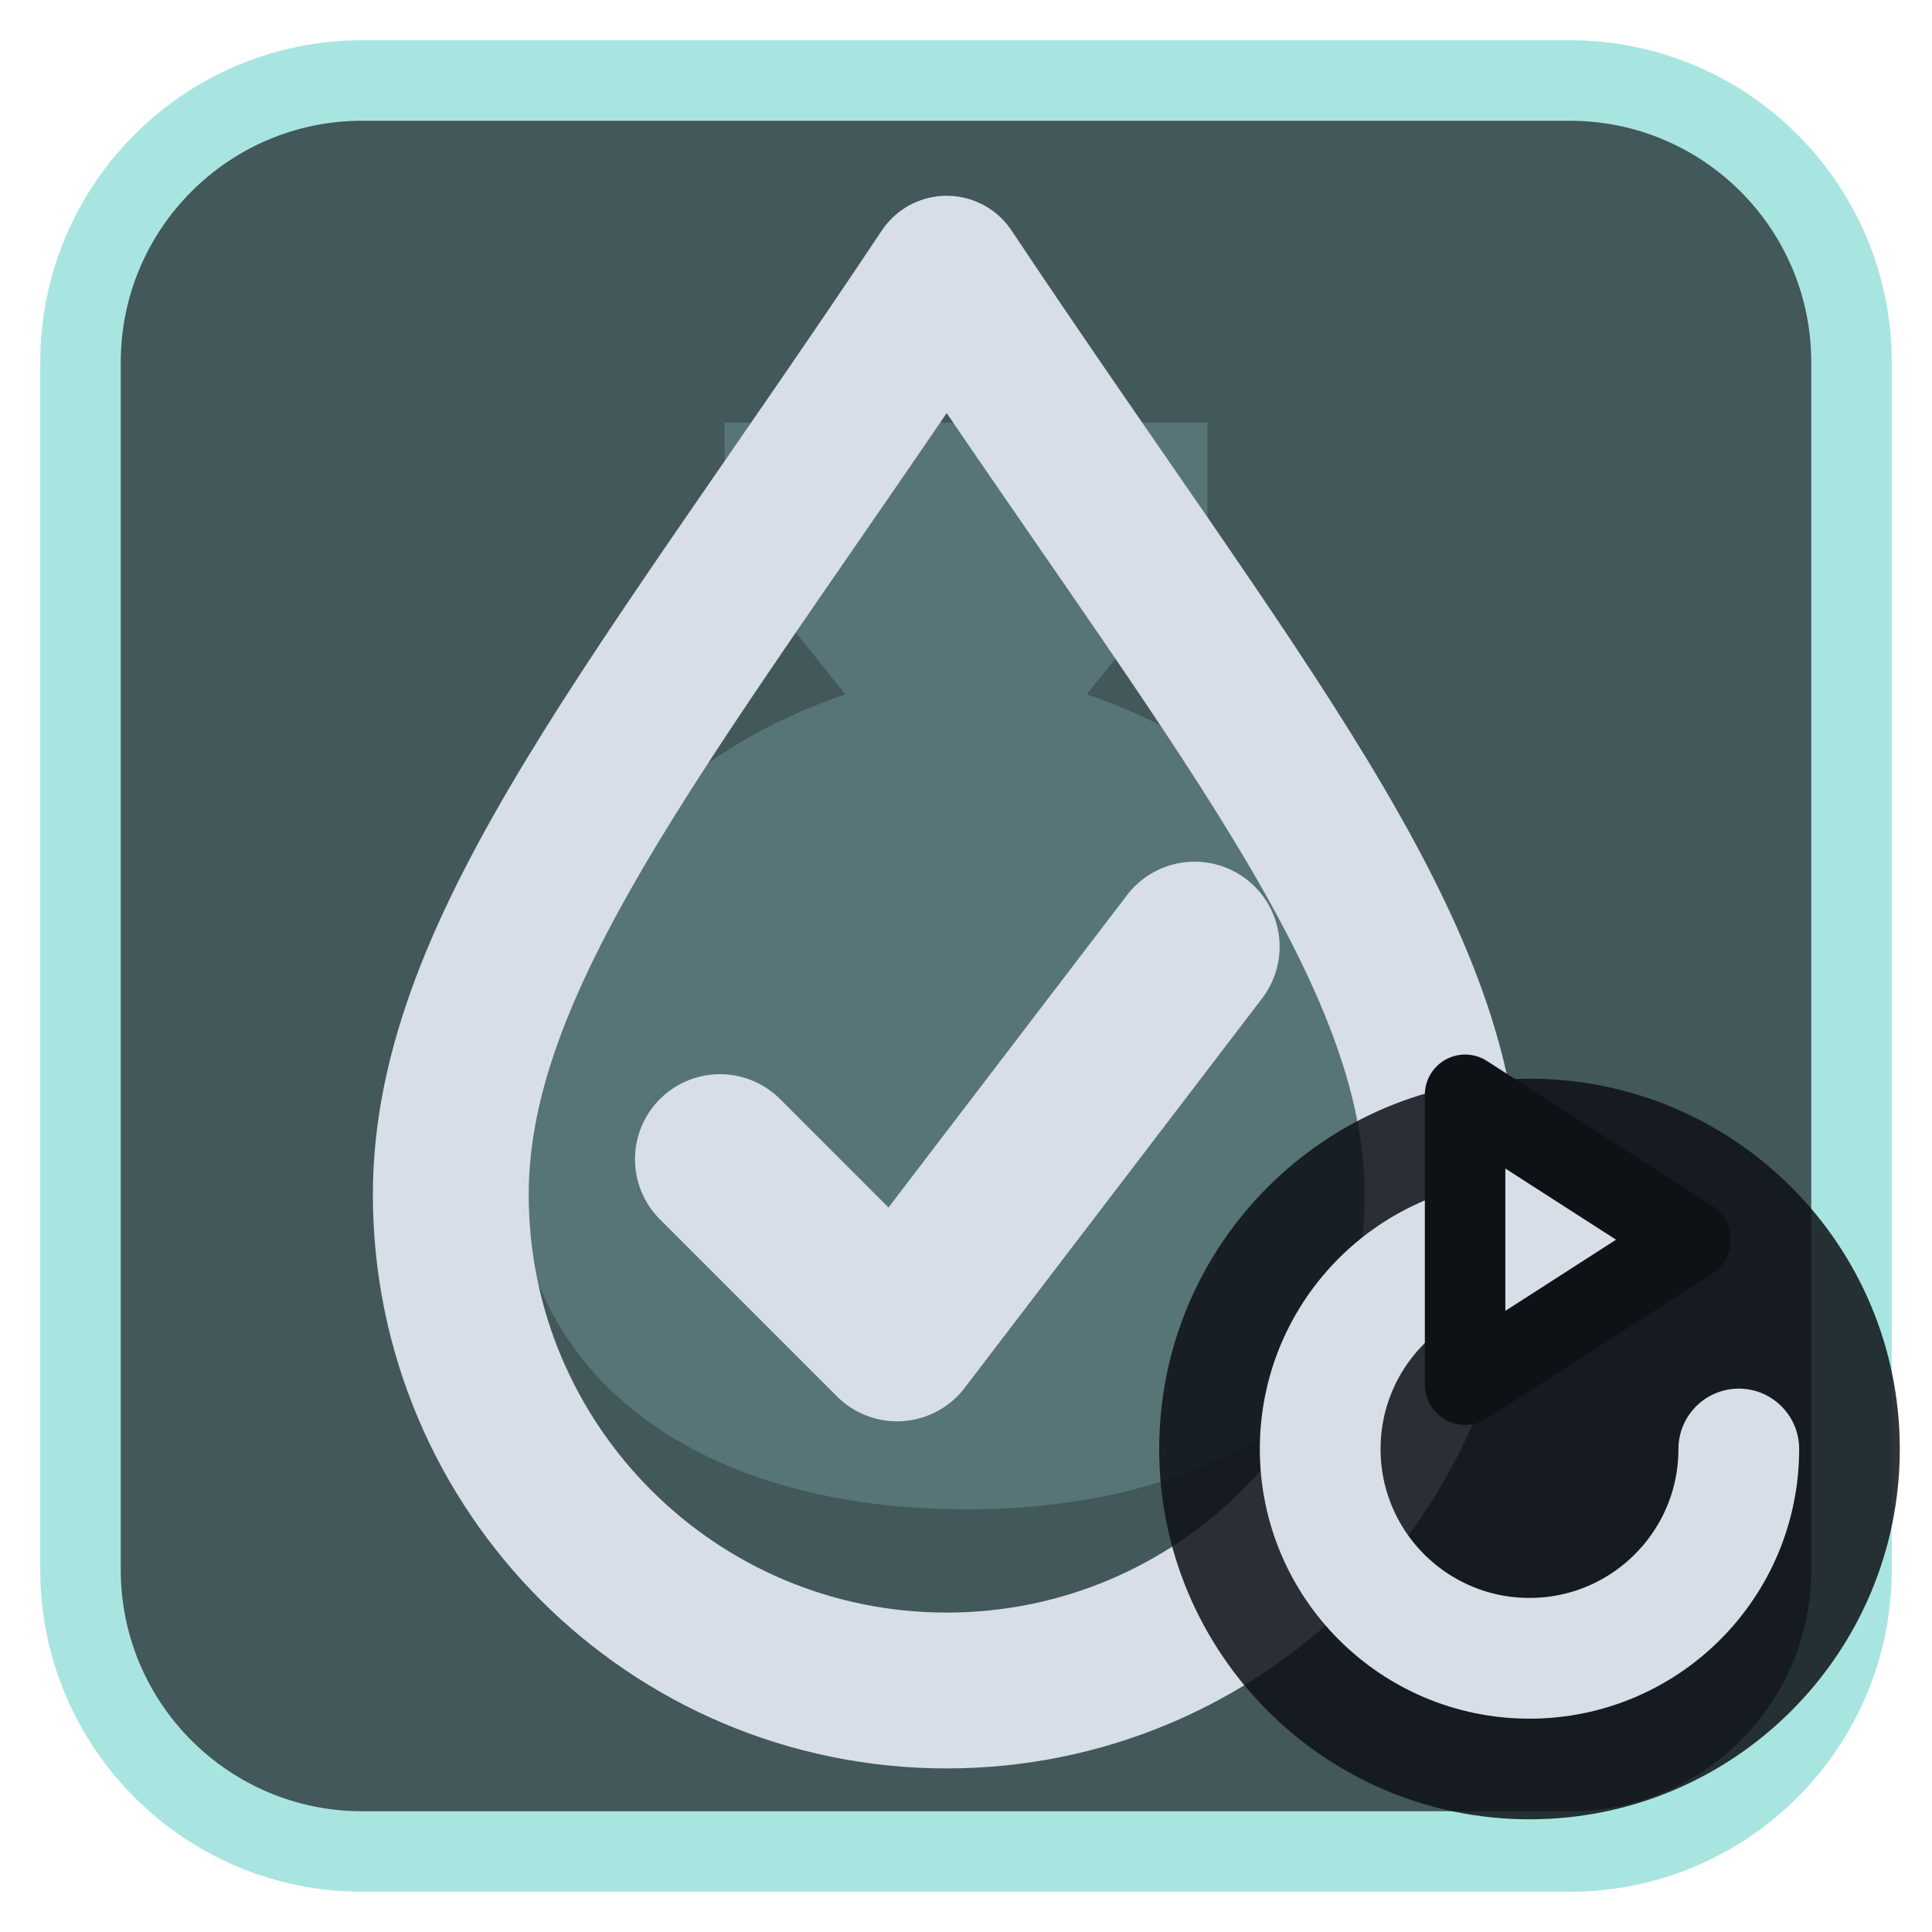
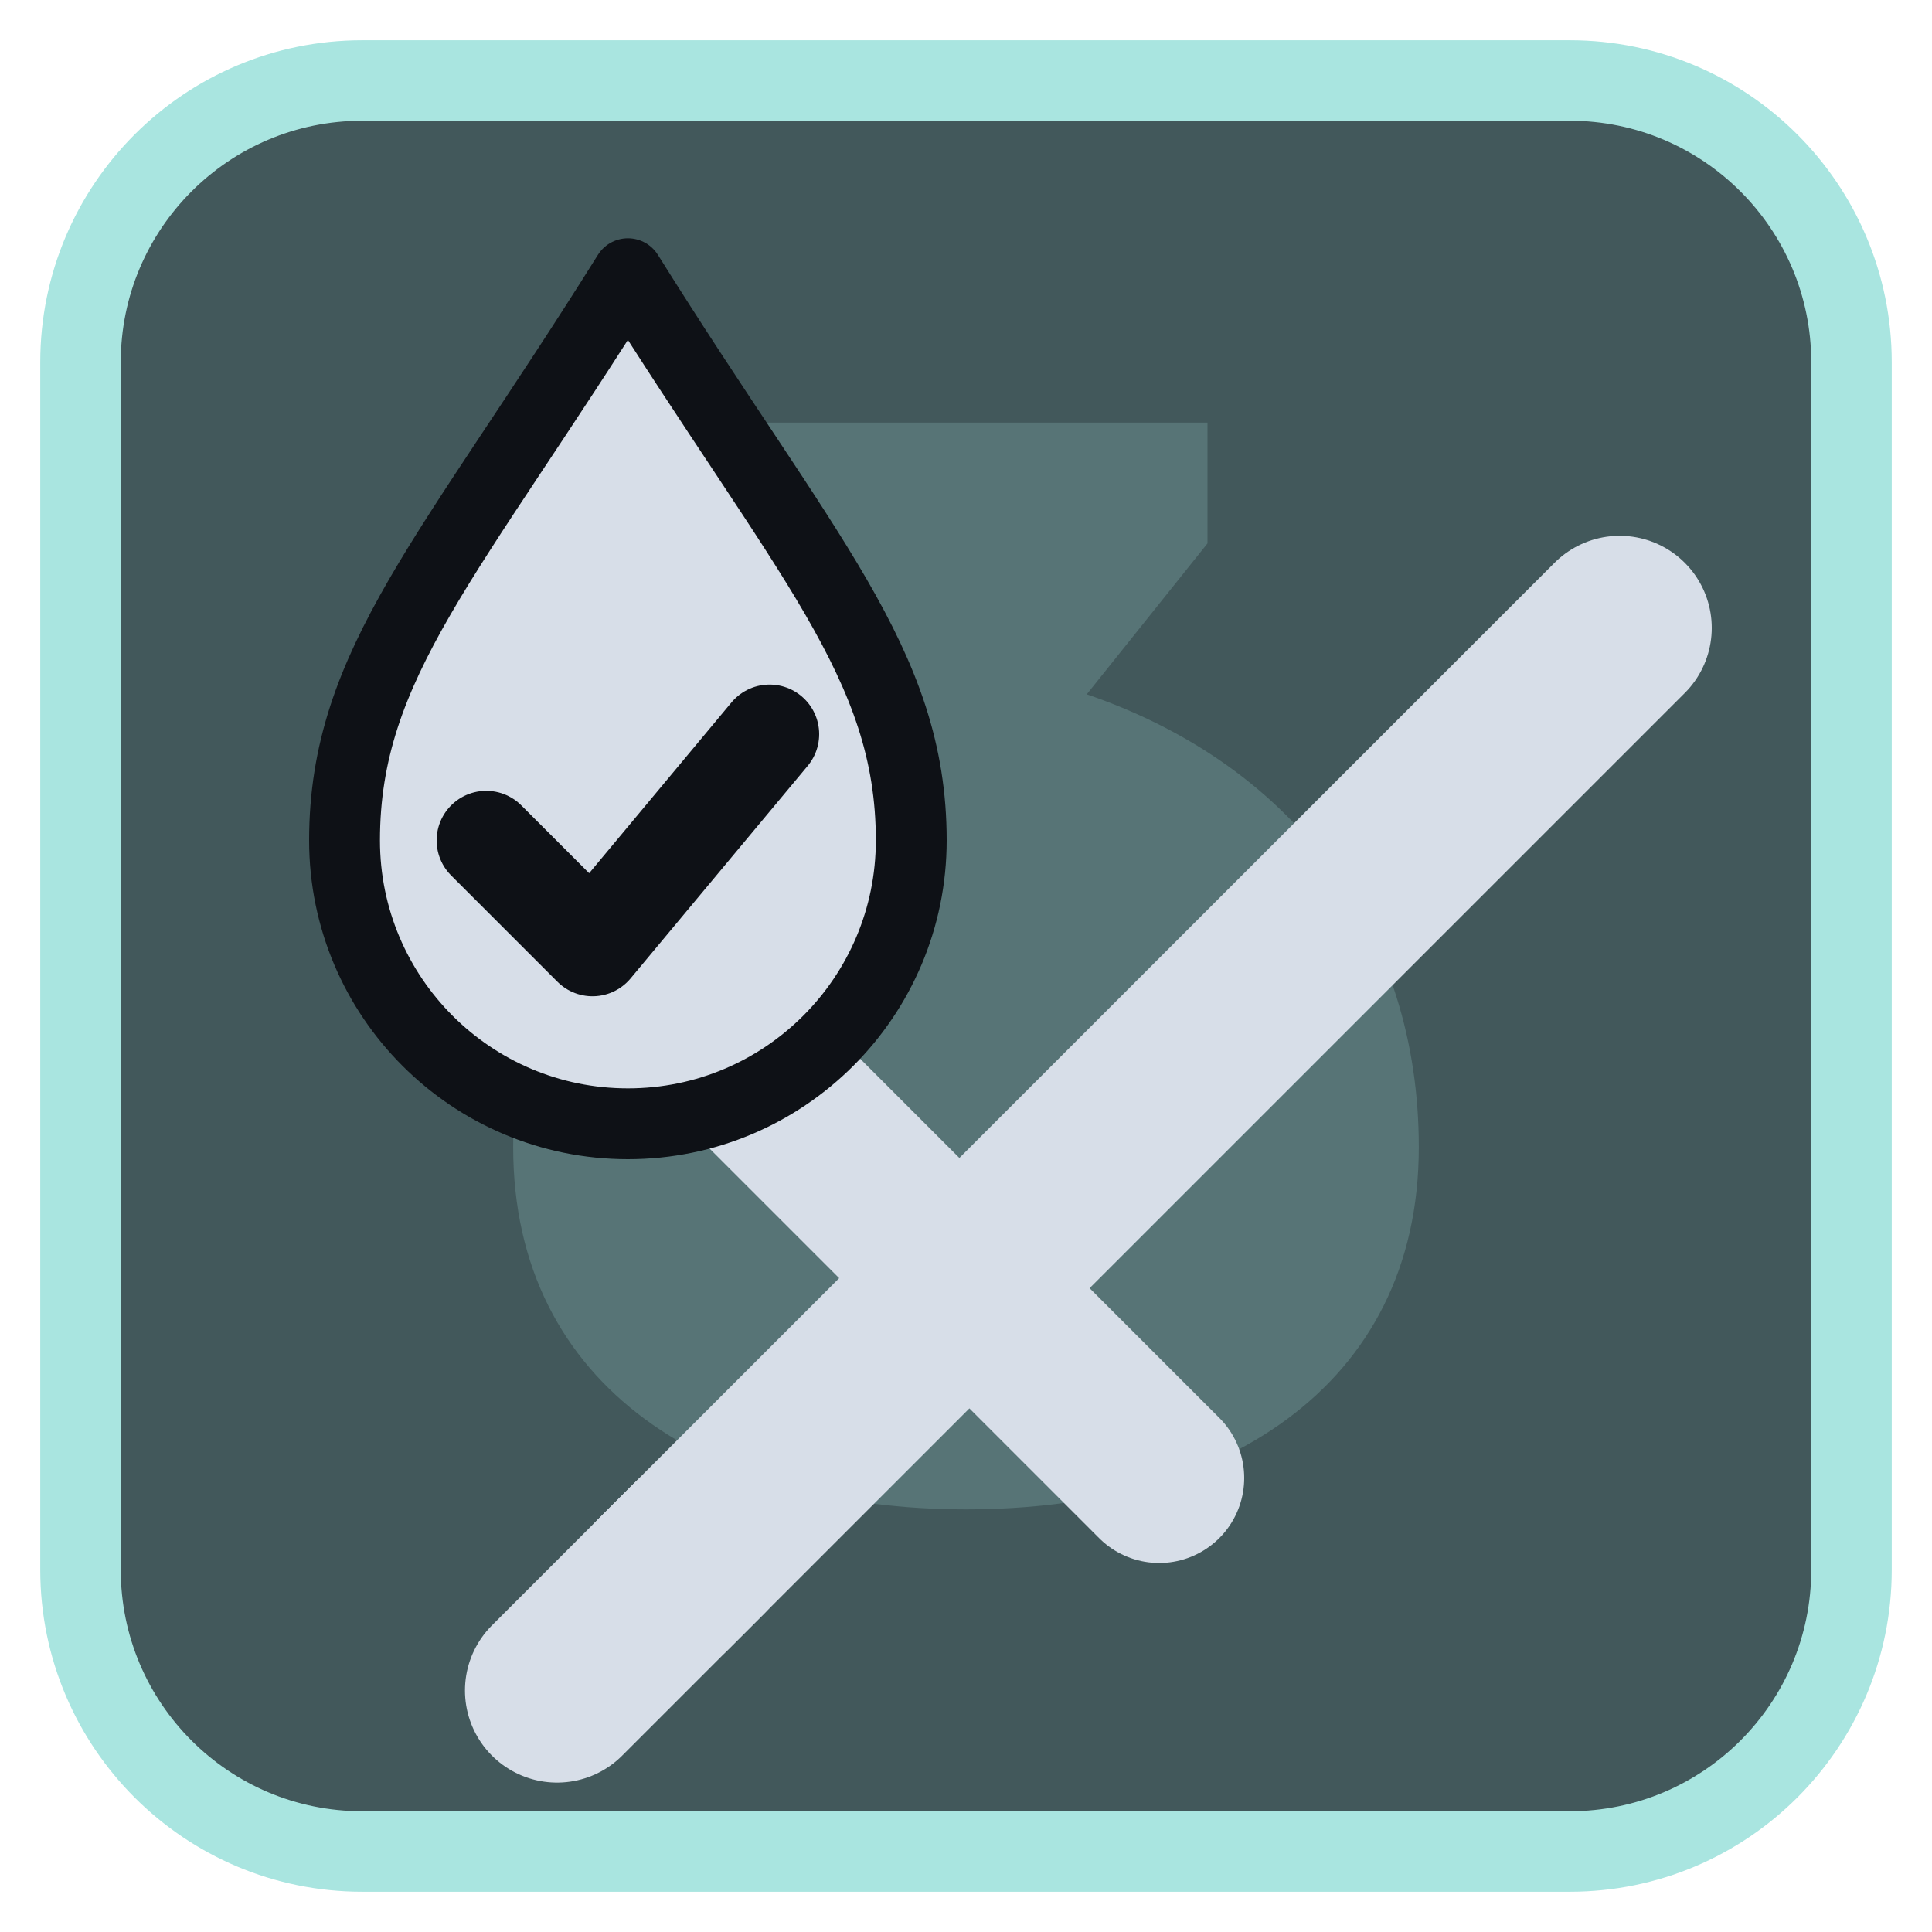
<svg xmlns="http://www.w3.org/2000/svg" viewBox="0 0 24 24" width="24" height="24">
  <rect x="1" y="1" width="22" height="22" rx="3.5" fill="#42585b" stroke="#a9e5e0" stroke-width="1" />
  <g opacity="0.2" transform="translate(3,3) scale(0.75)">
    <path d="M8 3h8v2l-2 2.5c3.5 1.2 5.5 4 5.5 7.5 0 4-3.3 6-7.5 6s-7.5-2-7.5-6c0-3.5 2-6.3 5.5-7.5L8 5z" fill="#a9e5e0" />
  </g>
  <g transform="translate(1.2,1.2) scale(0.88)">
-     <path d="M12 2.5C16 8.5 19 12 19 15.5A7 7 0 0 1 5 15.5C5 12 8 8.5 12 2.5Z" fill="none" stroke="#d7dee8" stroke-width="2.2" stroke-linecap="round" stroke-linejoin="round" />
-     <path d="M8.8 15L11.3 17.5L15.5 12" fill="none" stroke="#d7dee8" stroke-width="2.4" stroke-linecap="round" stroke-linejoin="round" />
+     <g transform="translate(2.5,2.5)">
+       <path d="M5.5 18.5L19 5" fill="none" stroke="#d7dee8" stroke-width="2.6" stroke-linecap="round" stroke-linejoin="round" />
+       <path d="M7 11.5L12.5 17" fill="none" stroke="#d7dee8" stroke-width="2.4" stroke-linecap="round" stroke-linejoin="round" />
+       <path d="M4 20l2-2" fill="none" stroke="#d7dee8" stroke-width="2.6" stroke-linecap="round" stroke-linejoin="round" />
+     </g>
+     <path d="M7.500 2.500C10 6.500 11.500 8 11.500 10.500A4 4 0 0 1 3.500 10.500C3.500 8 5 6.500 7.500 2.500Z" fill="#d7dee8" stroke="#0e1116" stroke-width="1" stroke-linejoin="round" />
+     <path d="M5.500 10.500l1.500 1.500 2.500-3" fill="none" stroke="#0e1116" stroke-width="1.4" stroke-linecap="round" stroke-linejoin="round" />
  </g>
-   <circle cx="19" cy="18" r="4.6" fill="#0e1116" fill-opacity="0.85" />
-   <path d="M21.6 18A2.6 2.6 0 1 1 19 15.4" fill="none" stroke="#d7dee8" stroke-width="1.5" stroke-linecap="round" stroke-linejoin="round" />
-   <path d="M18.2 13.6L21 15.4L18.2 17.2Z" fill="#d7dee8" stroke="#0e1116" stroke-width="1" stroke-linejoin="round" />
</svg>
